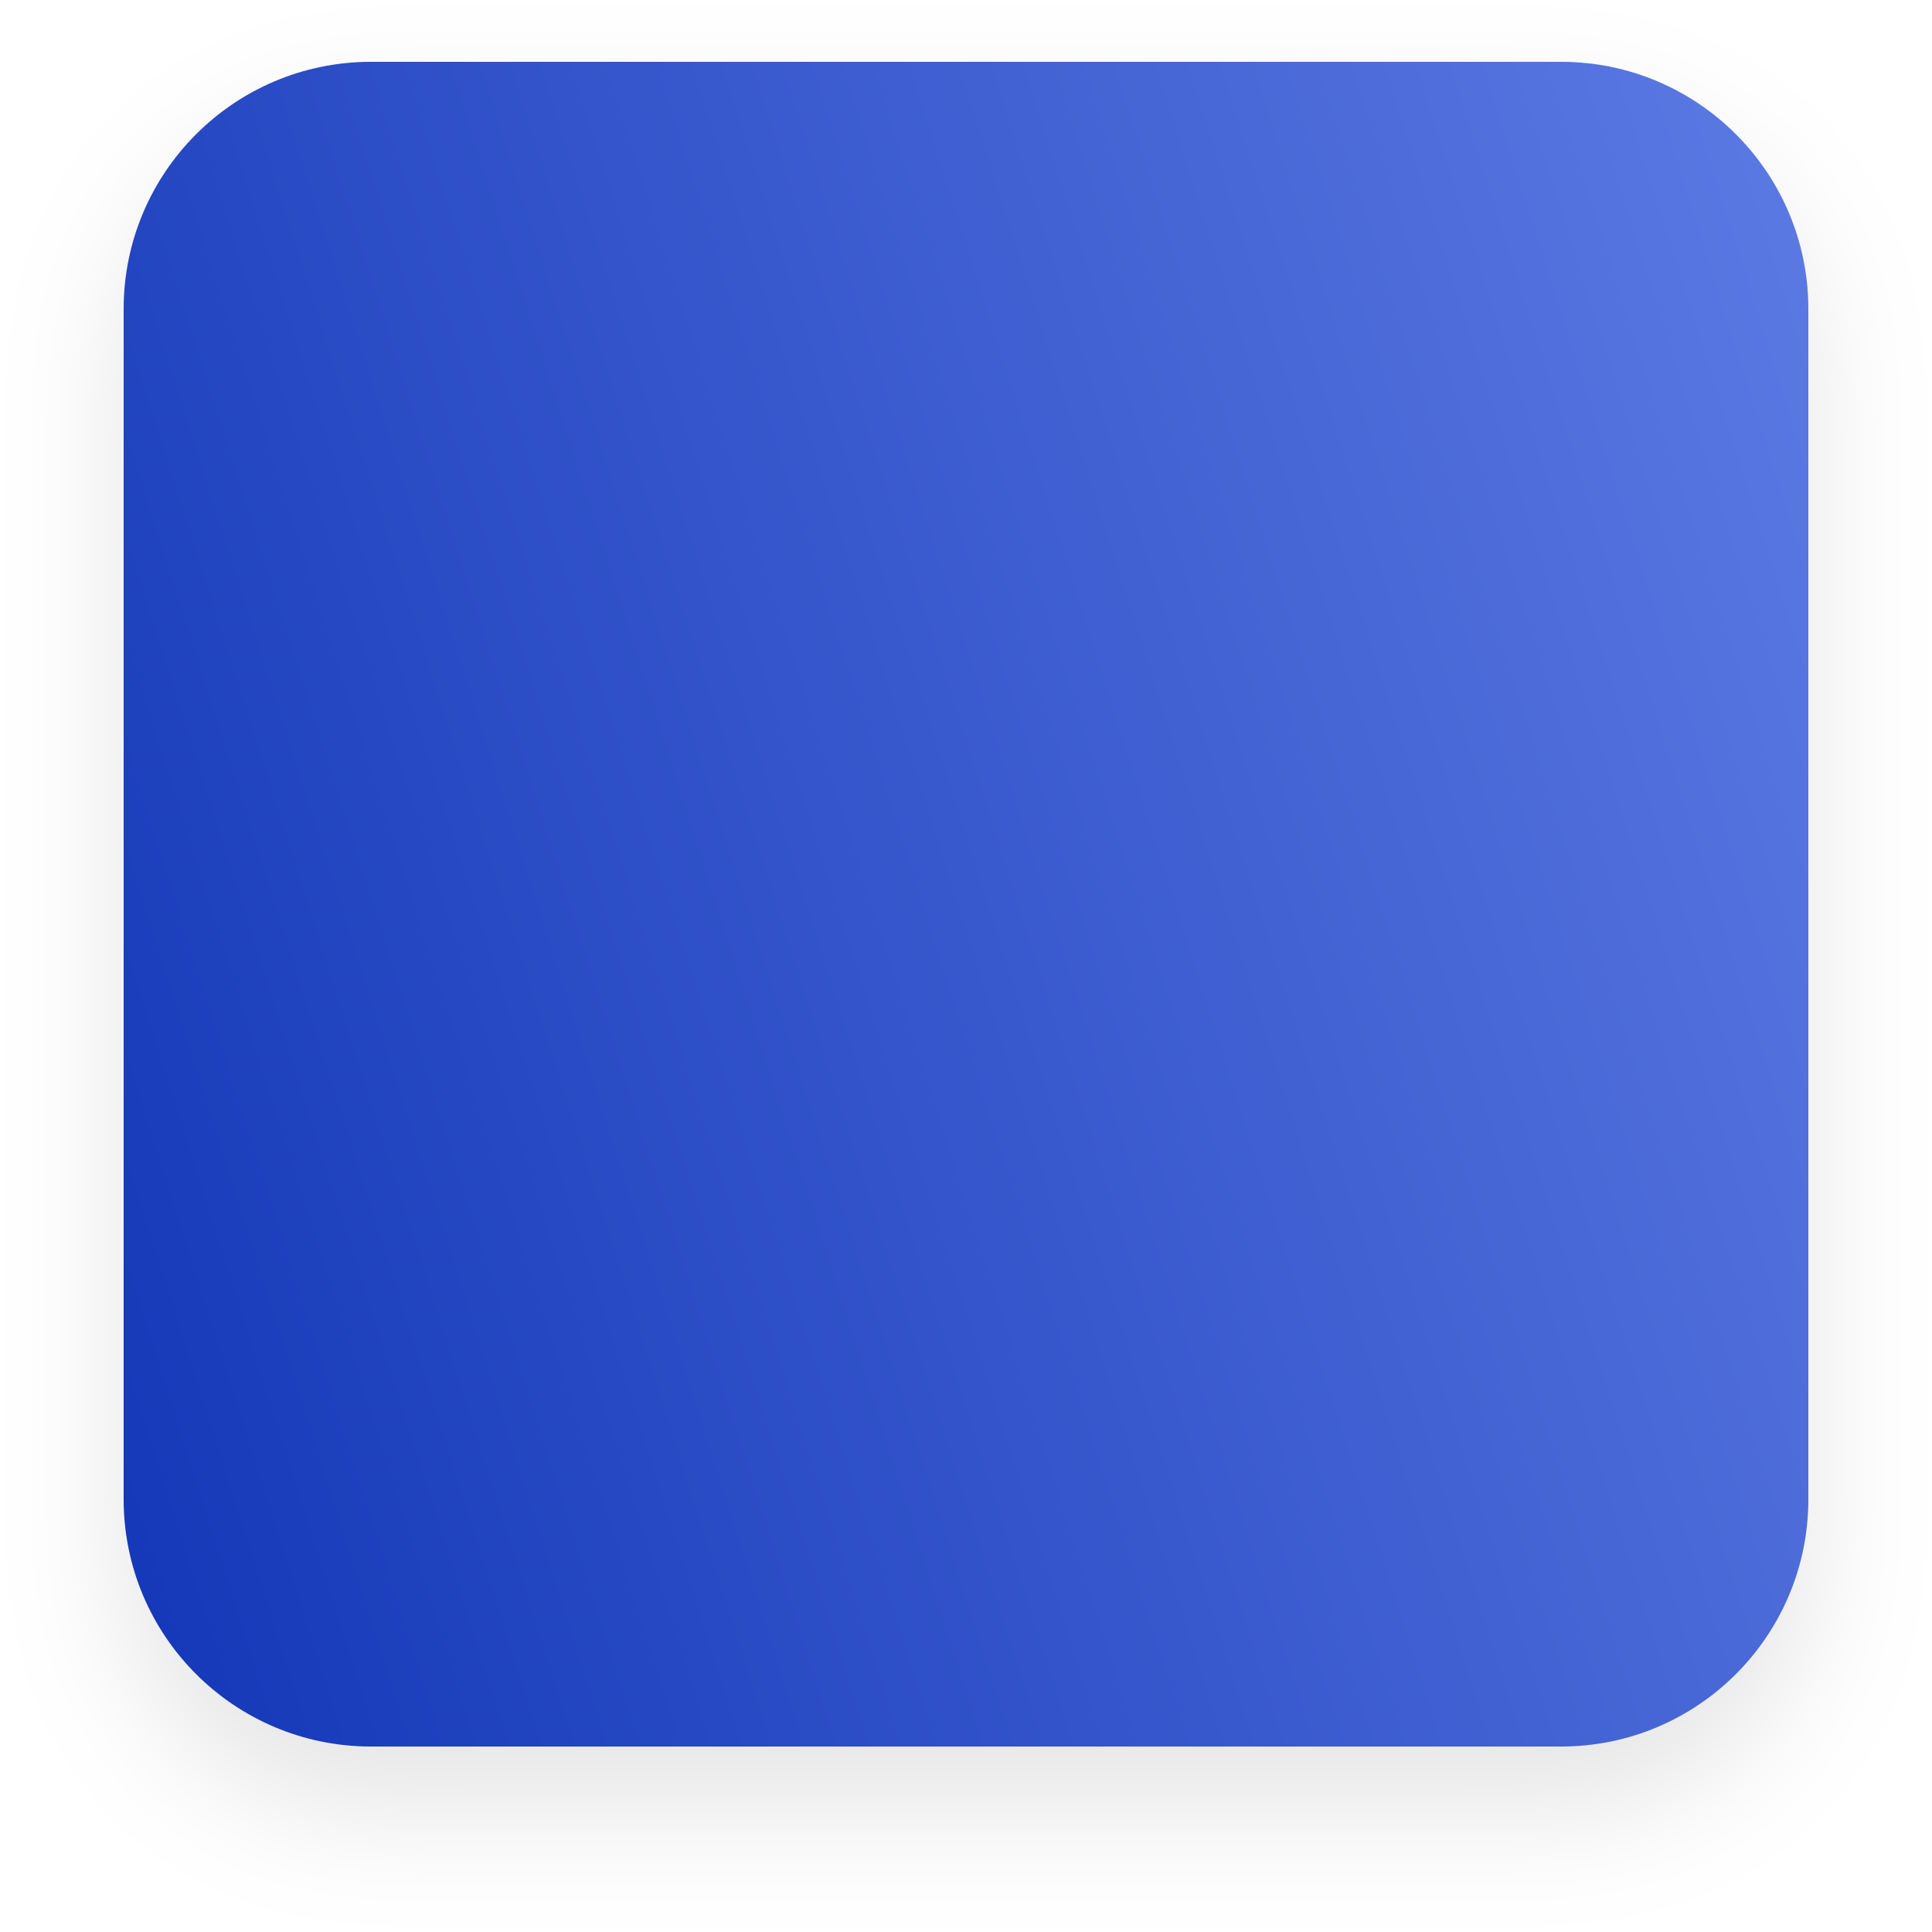
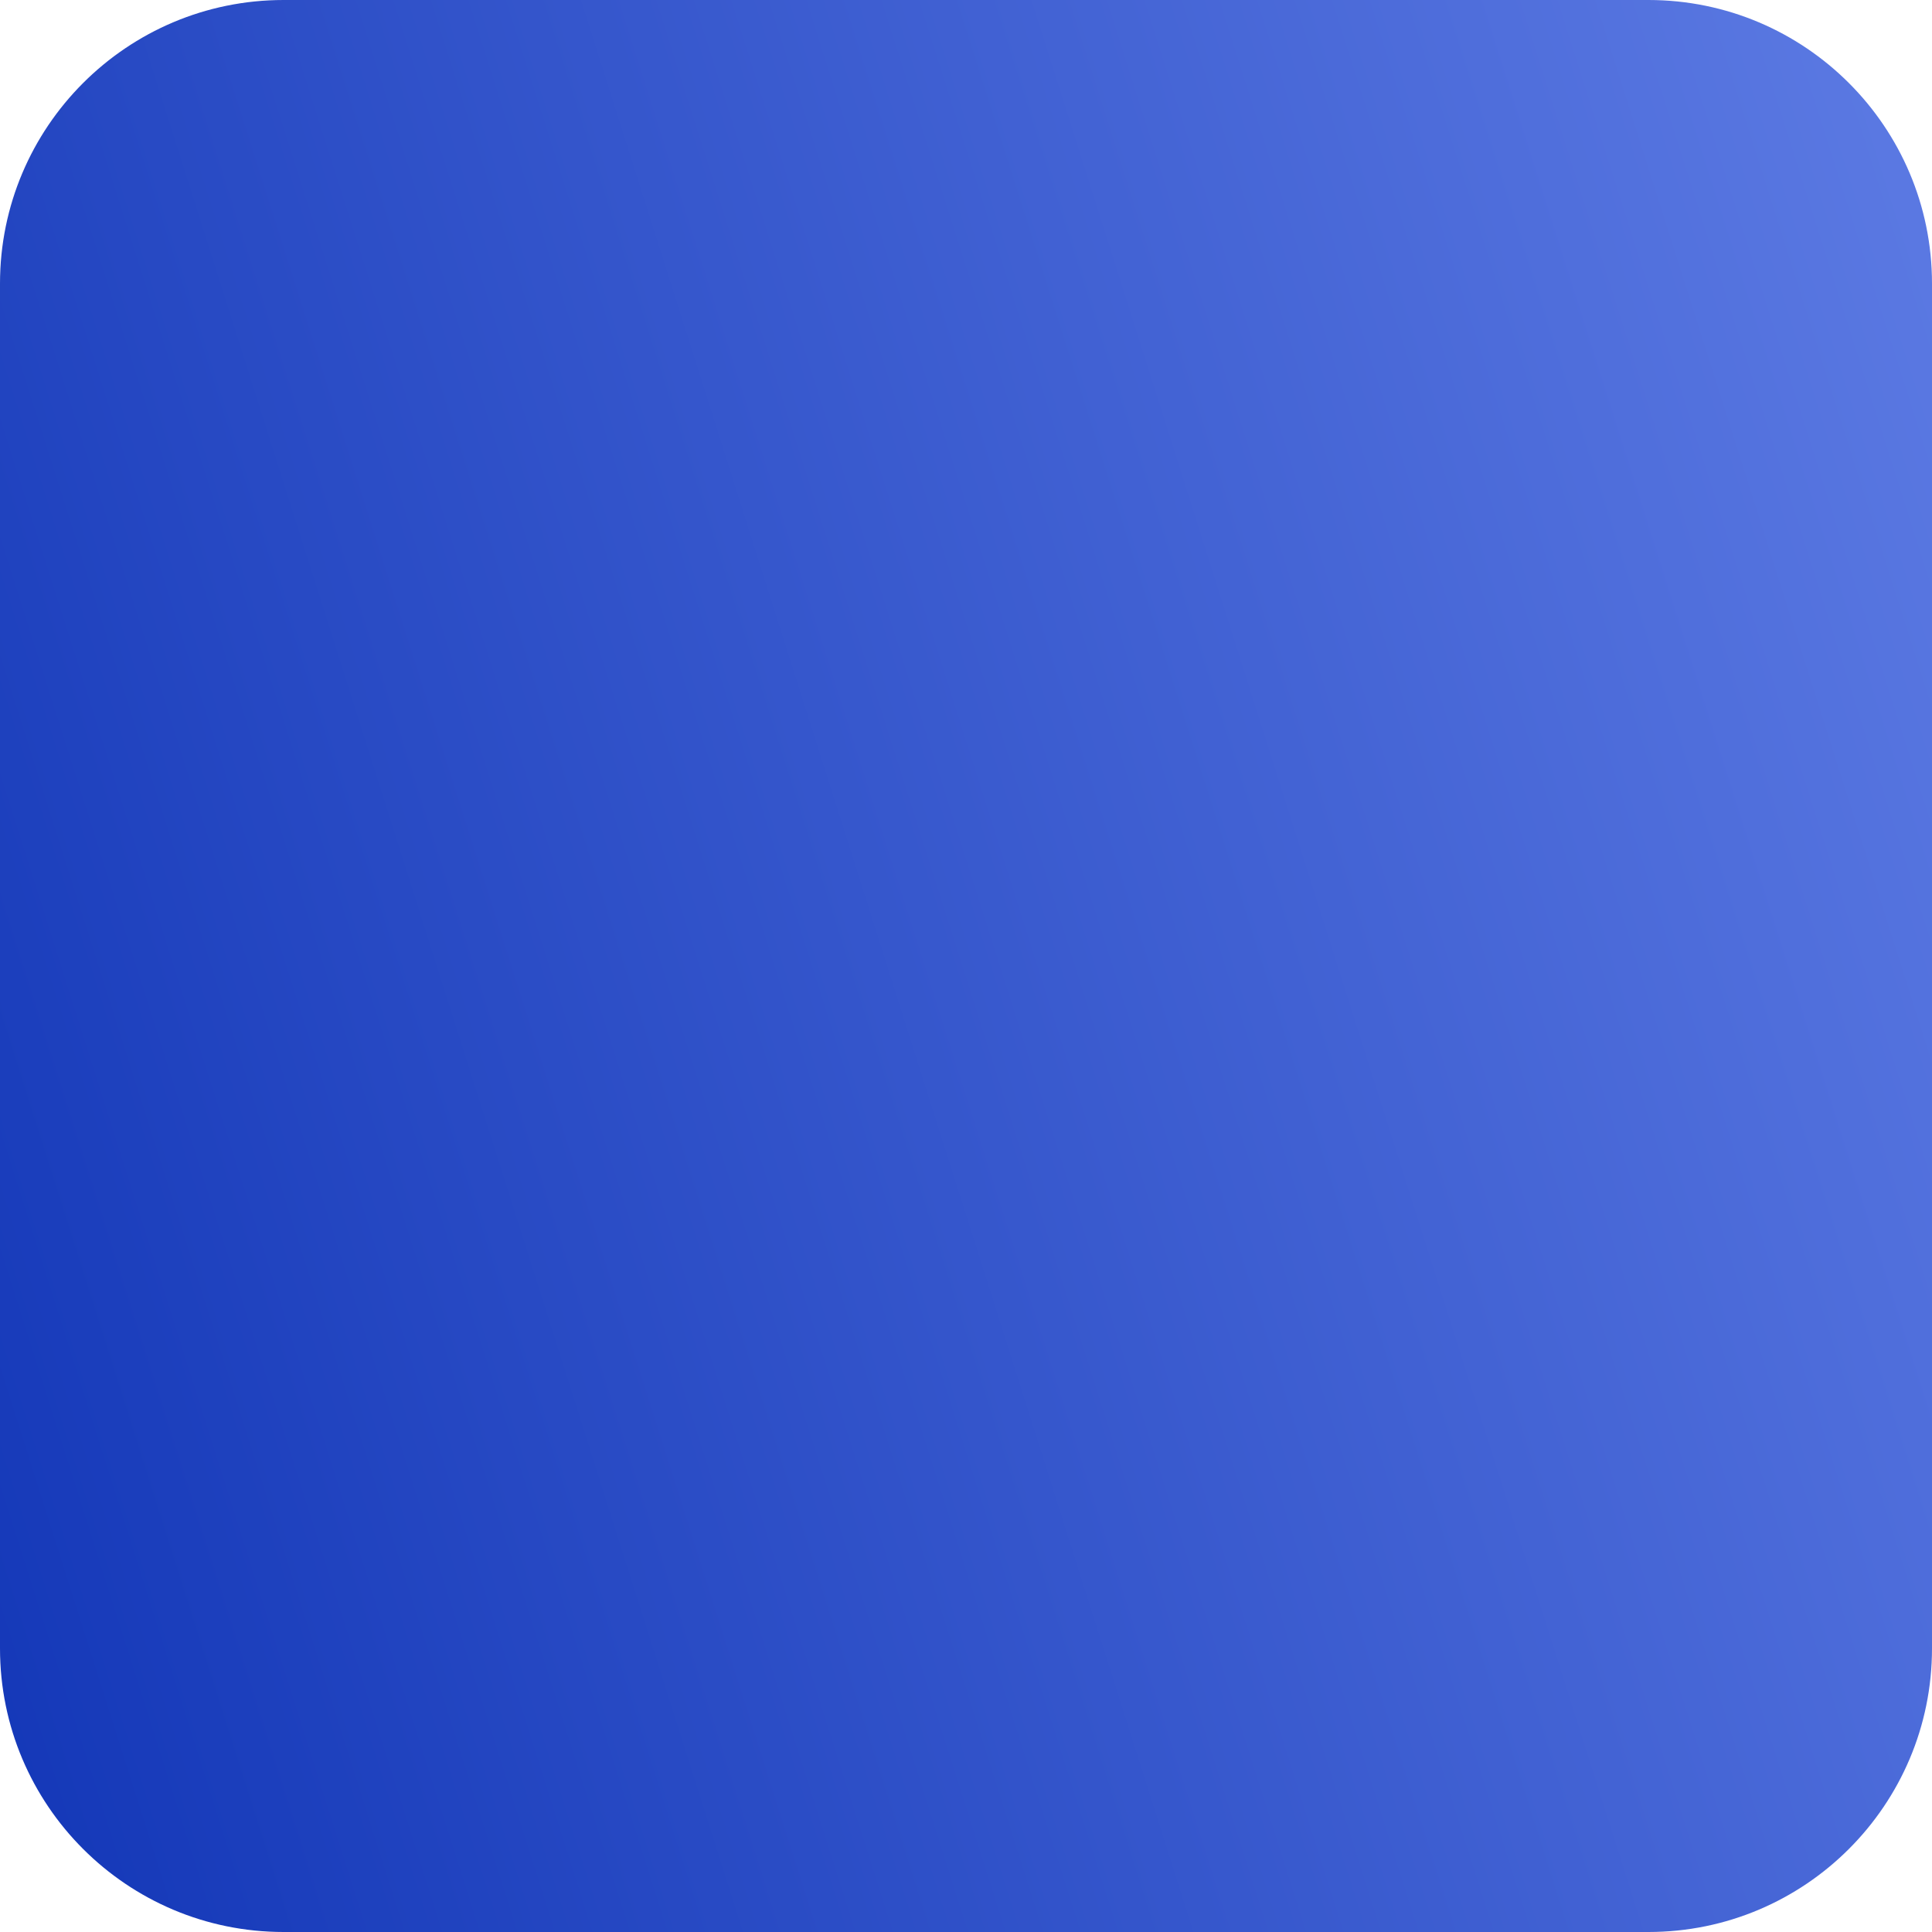
- <svg xmlns="http://www.w3.org/2000/svg" width="125" height="125" viewBox="0 0 125 125" fill="none">
-   <g filter="url(#filter0_d_1294_403)">
-     <rect x="8" y="4" width="109" height="109" rx="16" fill="url(#paint0_linear_1294_403)" />
-   </g>
+ <svg xmlns="http://www.w3.org/2000/svg" width="109" height="109" viewBox="0 0 109 109" fill="none">
+   <rect width="109" height="109" rx="16" fill="url(#paint0_linear_1294_403)" />
  <defs>
-     <filter id="filter0_d_1294_403" x="0" y="0" width="125" height="125" filterUnits="userSpaceOnUse" color-interpolation-filters="sRGB">
-       <feFlood flood-opacity="0" result="BackgroundImageFix" />
-       <feColorMatrix in="SourceAlpha" type="matrix" values="0 0 0 0 0 0 0 0 0 0 0 0 0 0 0 0 0 0 127 0" result="hardAlpha" />
-       <feOffset dy="4" />
-       <feGaussianBlur stdDeviation="4" />
-       <feColorMatrix type="matrix" values="0 0 0 0 0 0 0 0 0 0 0 0 0 0 0 0 0 0 0.1 0" />
-       <feBlend mode="normal" in2="BackgroundImageFix" result="effect1_dropShadow_1294_403" />
-       <feBlend mode="normal" in="SourceGraphic" in2="effect1_dropShadow_1294_403" result="shape" />
-     </filter>
-     <linearGradient id="paint0_linear_1294_403" x1="112.458" y1="-7.122" x2="-24.216" y2="36.201" gradientUnits="userSpaceOnUse">
+     <linearGradient id="paint0_linear_1294_403" x1="104.458" y1="-11.123" x2="-32.216" y2="32.201" gradientUnits="userSpaceOnUse">
      <stop stop-color="#5C7AE3" />
      <stop offset="1" stop-color="#0F33B5" />
    </linearGradient>
  </defs>
</svg>
